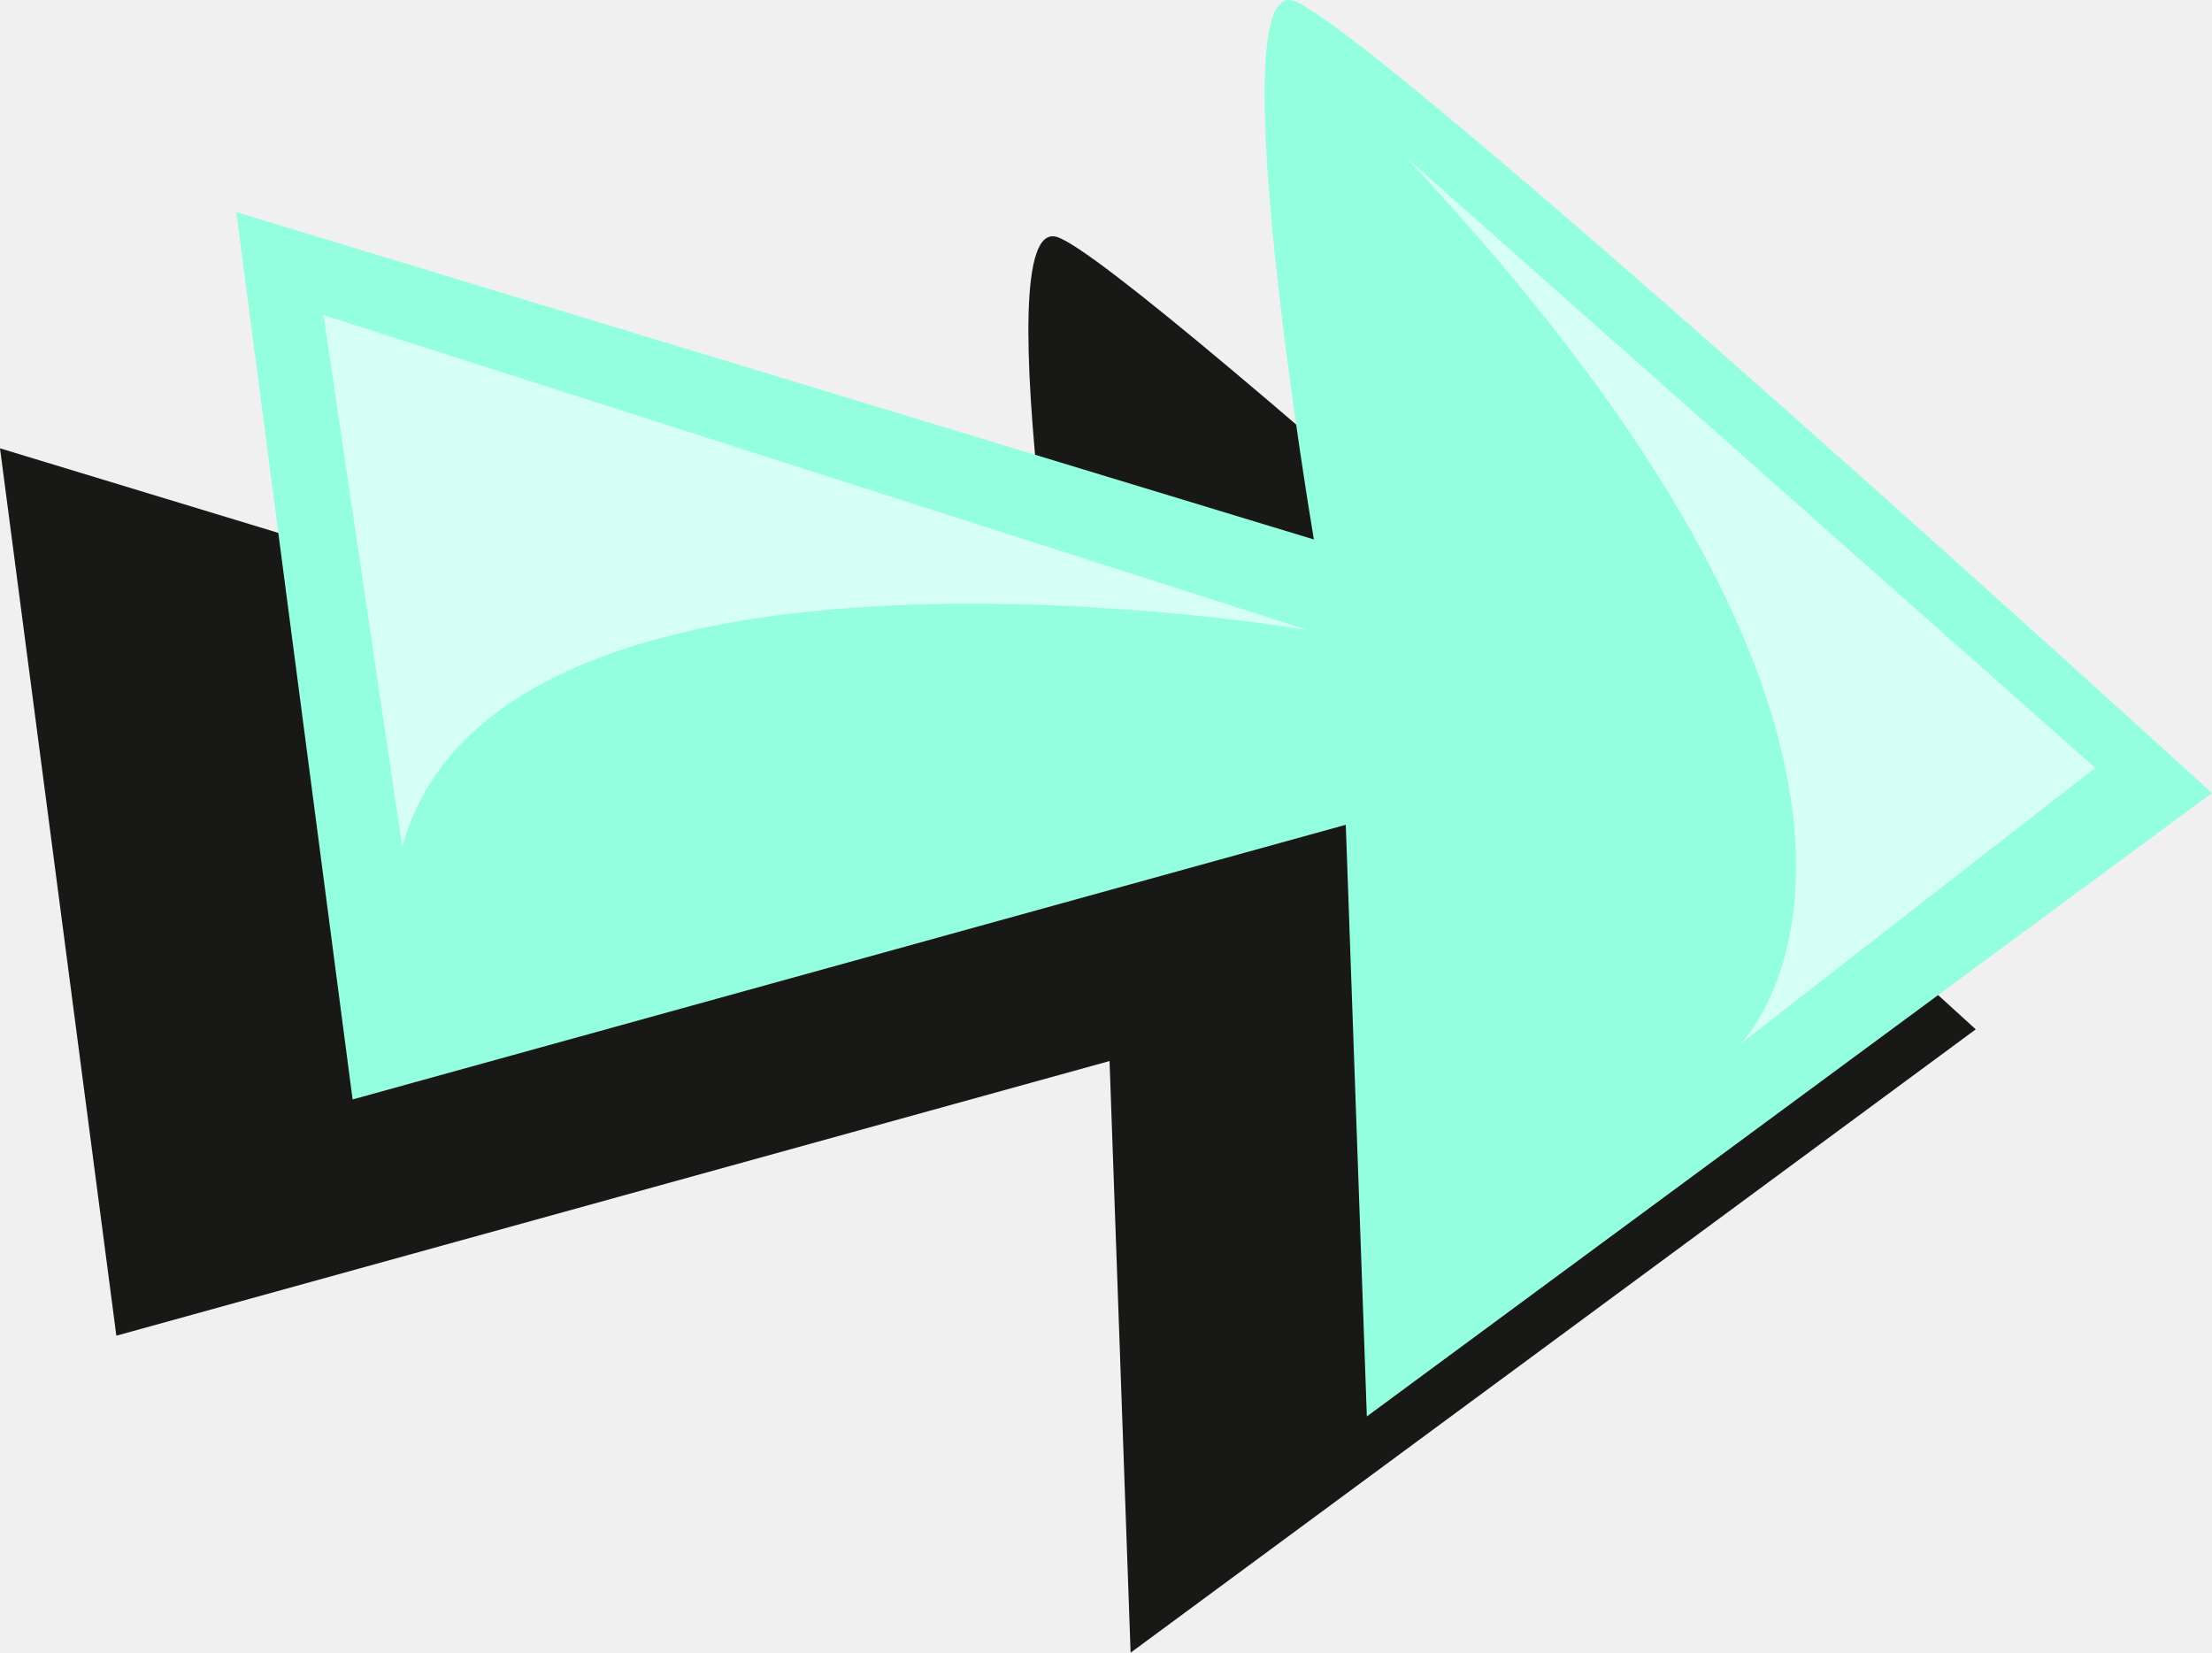
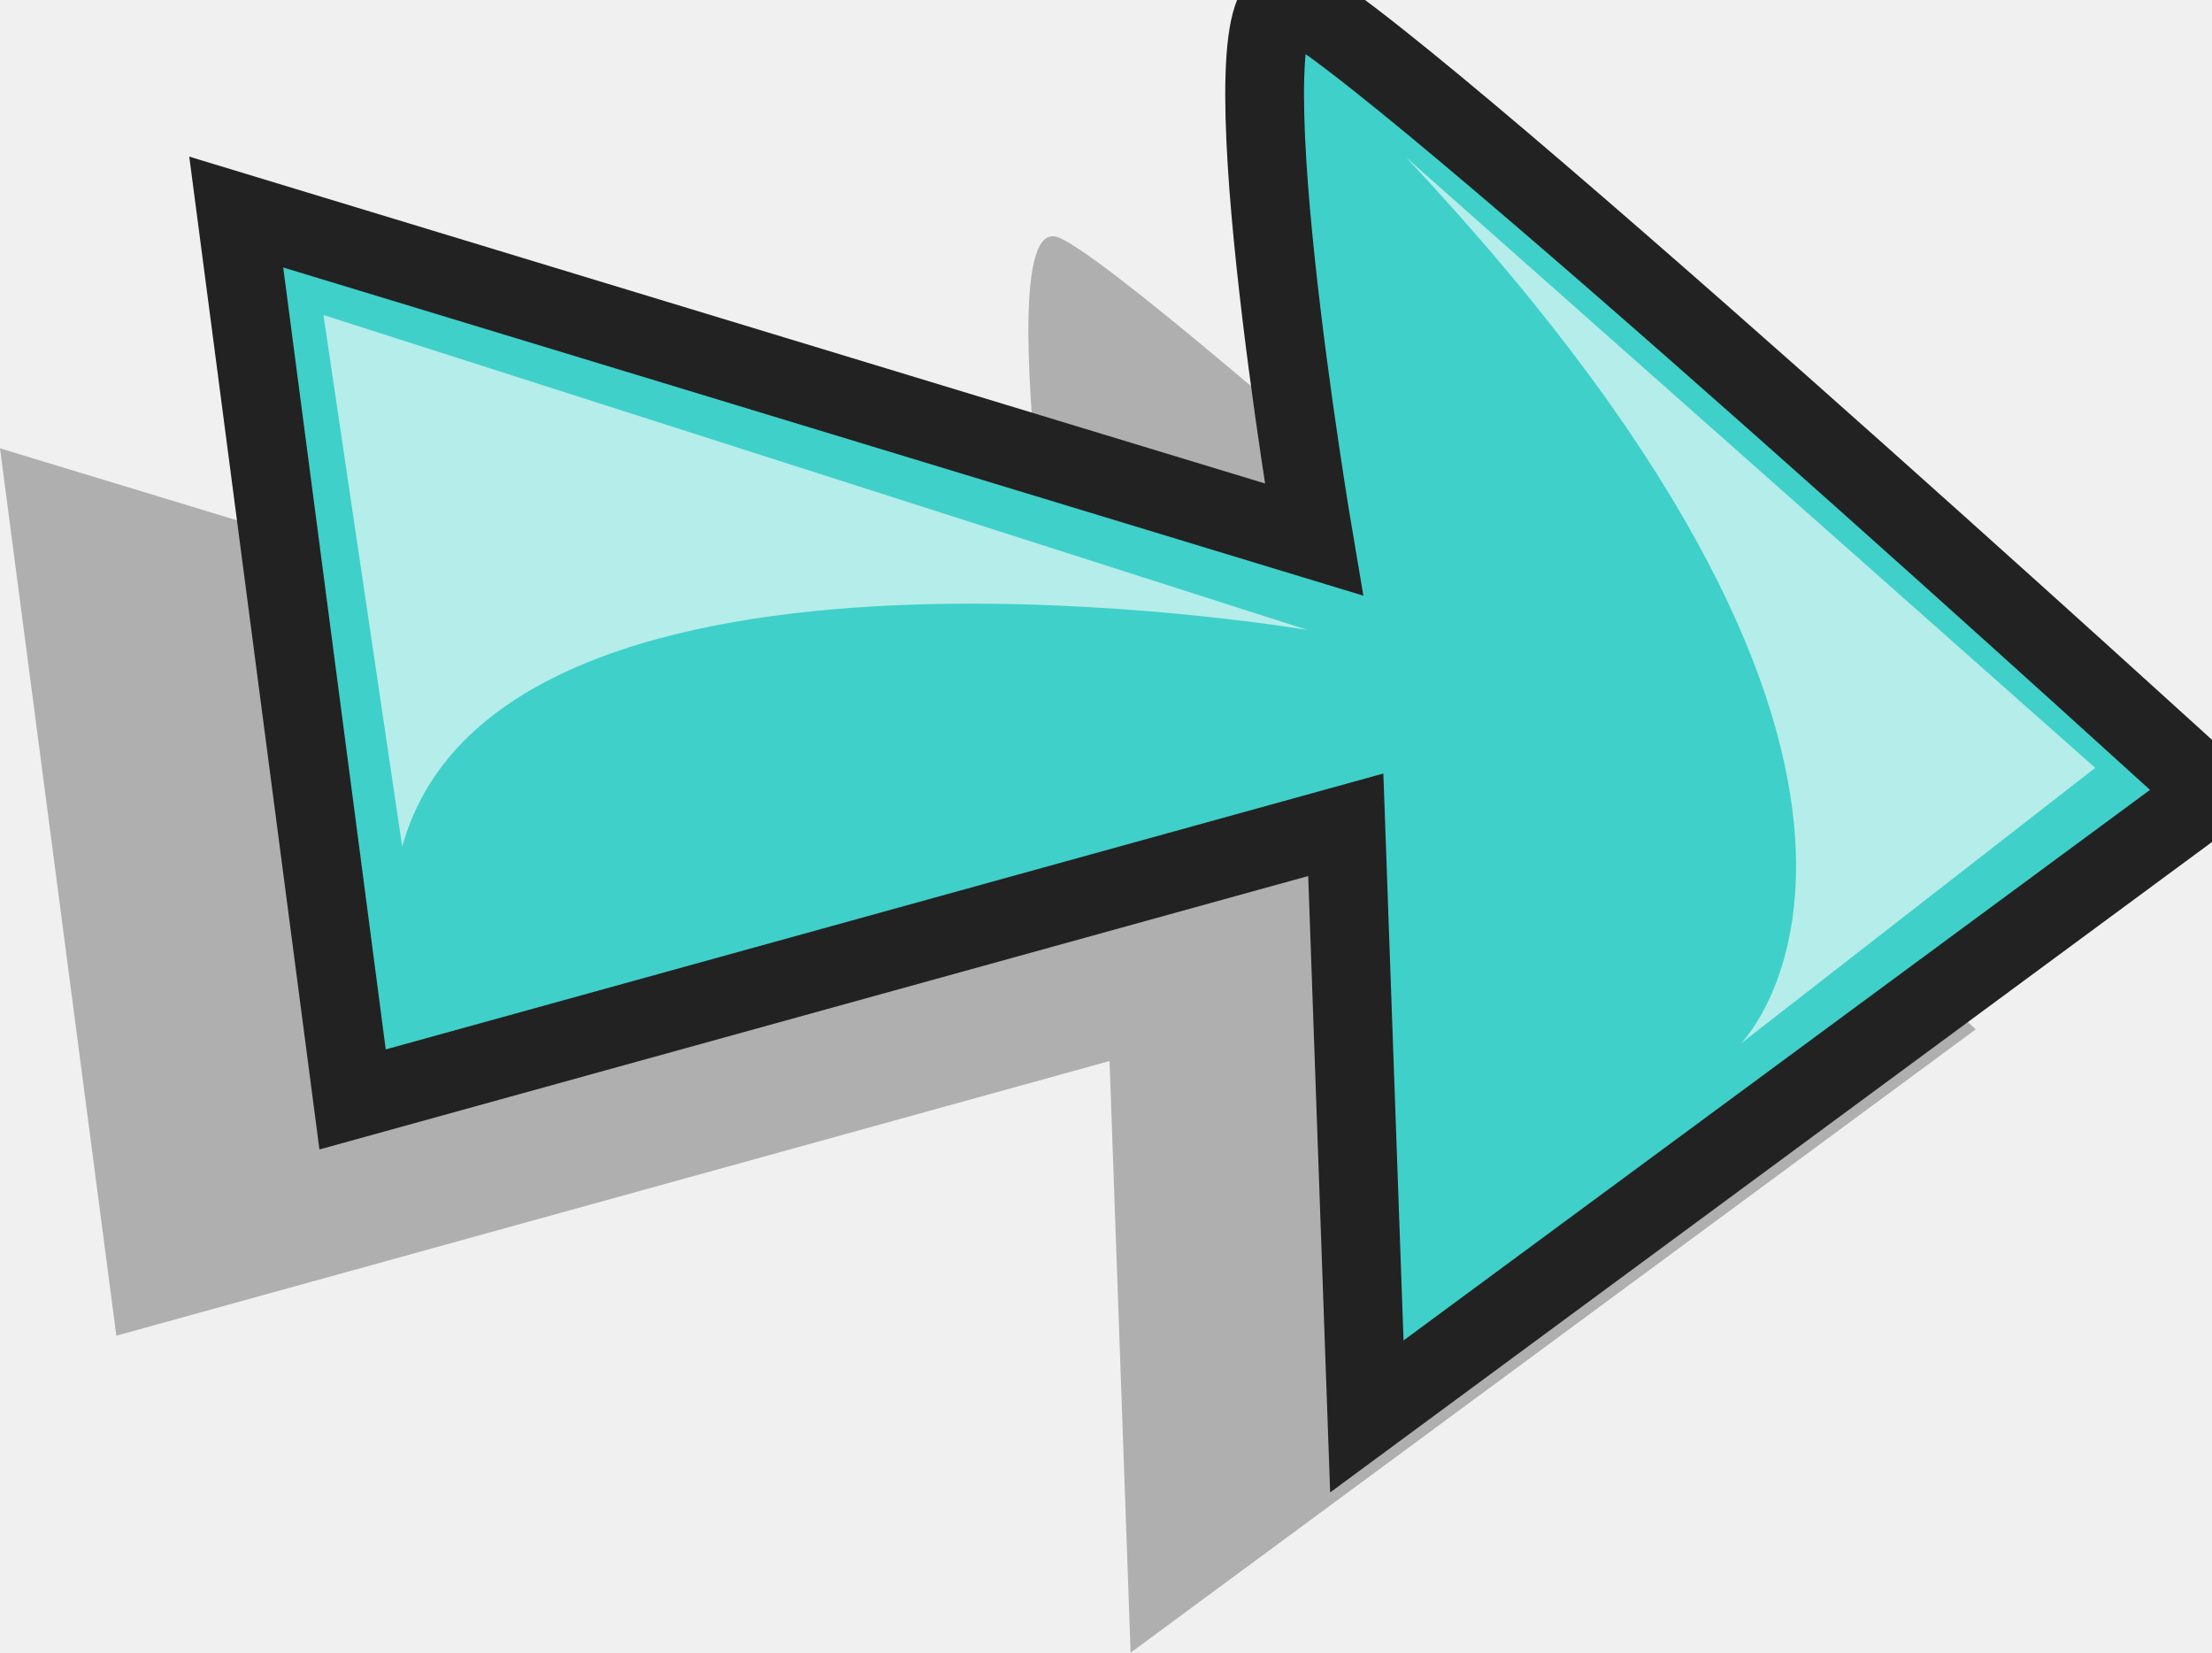
<svg xmlns="http://www.w3.org/2000/svg" viewBox="54.26 52.48 112.36 83.94">
  <g id="g1">
-     <path class="st0" fill="#181816" d="M54.26,75.25L109,91.88c0,0-4.83-28.44-1.07-27.37c3.76,1.07,46.69,40.25,46.69,40.25l-42.93,31.66   l-1.07-30.05l-50.45,13.95L54.26,75.25z" id="path1" />
+     <path class="st0" fill="#181816" d="M54.26,75.25L109,91.88c0,0-4.83-28.44-1.07-27.37c3.76,1.07,46.69,40.25,46.69,40.25l-42.93,31.66   l-1.07-30.05l-50.45,13.95L54.26,75.25z" id="path1" opacity="0.3" />
  </g>
-   <path class="st1" fill="#93FFDE" d="M66.26,63.25L121,79.88c0,0-4.83-28.44-1.07-27.37c3.76,1.07,46.69,40.25,46.69,40.25l-42.93,31.66l-1.07-30.05  l-50.45,13.95L66.26,63.25z" id="path2" />
+   <path class="st1" fill="rgb(63 208 201)" d="M66.26,63.25L121,79.88c0,0-4.83-28.44-1.07-27.37c3.76,1.07,46.69,40.25,46.69,40.25l-42.93,31.66l-1.07-30.05  l-50.45,13.95L66.26,63.25z" id="path2" stroke="#222" stroke-width="4" />
  <path class="st2" opacity="0.61" fill="#FFFFFF" d="M125.69,60.48l35,31l-18,14C142.69,105.48,155.69,92.48,125.69,60.48z" id="path3" />
  <path class="st2" opacity="0.61" fill="#FFFFFF" d="M74.69,95.48l-4-27l50,16C120.69,84.48,79.69,77.48,74.69,95.48z" id="path4" />
</svg>
